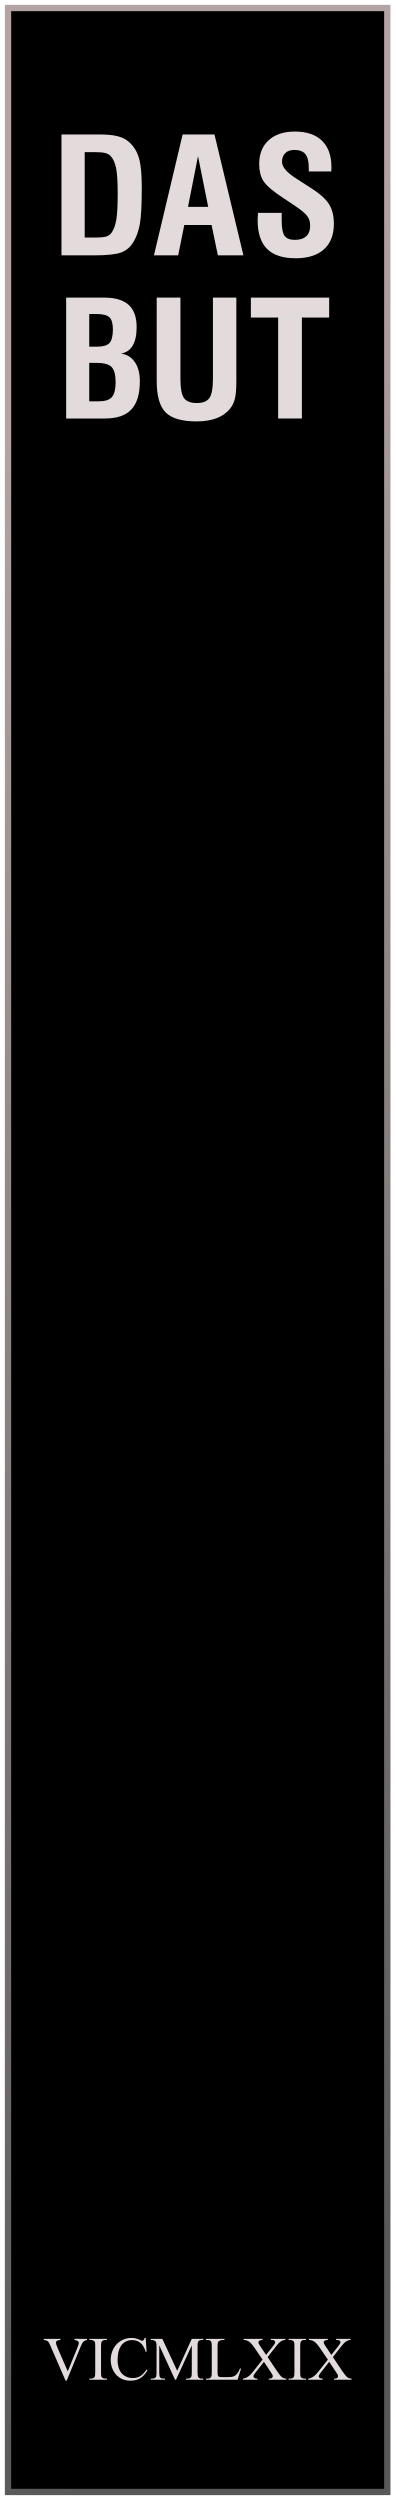
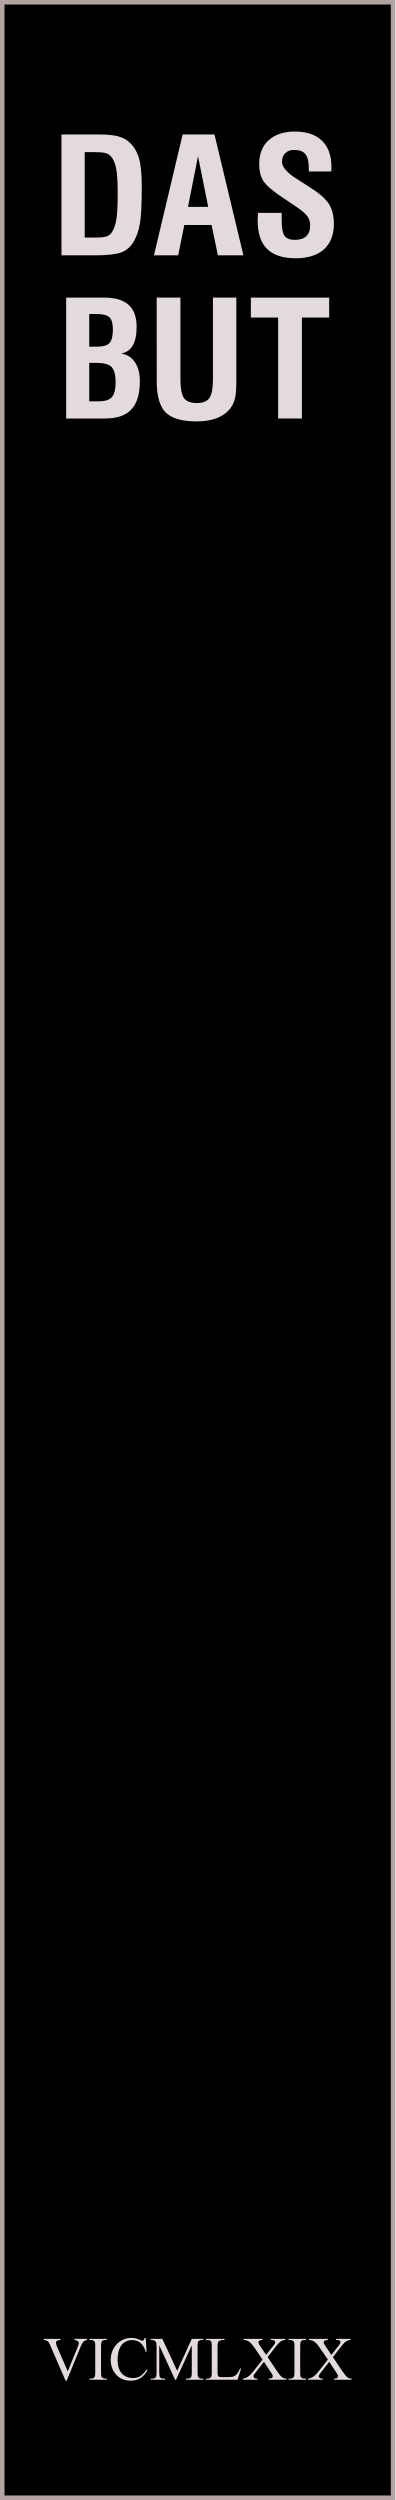
- <svg xmlns="http://www.w3.org/2000/svg" xmlns:xlink="http://www.w3.org/1999/xlink" id="svg8" version="1.1" viewBox="0 0 20.32 128.5" height="128.5mm" width="20.32mm">
-   <defs id="defs2">
-     <linearGradient id="linearGradient866">
-       <stop style="stop-color:#b3a3a3;stop-opacity:1" offset="0" id="stop862" />
-       <stop style="stop-color:#585858;stop-opacity:1" offset="1" id="stop864" />
-     </linearGradient>
-     <linearGradient xlink:href="#linearGradient866" id="linearGradient868" x1="-13.247" y1="32.979" x2="39.18" y2="101.4" gradientUnits="userSpaceOnUse" />
-   </defs>
+ <svg xmlns="http://www.w3.org/2000/svg" id="svg8" version="1.1" viewBox="0 0 20.32 128.5" height="128.5mm" width="20.32mm">
+   <defs id="defs2" />
  <g id="layer1" style="display:inline">
-     <rect y="0.412" x="0.412" height="127.675" width="19.495" id="rect839" style="opacity:0.998;fill:#000000;stroke:url(#linearGradient868);stroke-width:0.325;stroke-miterlimit:4;stroke-dasharray:none" />
+     <rect y="0.116" x="0.116" height="128.268" width="20.088" id="rect839" style="opacity:1;fill:#000000;stroke:#b3a3a3;stroke-width:0.232;stroke-miterlimit:4;stroke-dasharray:none;stroke-opacity:1;paint-order:fill markers stroke" />
  </g>
  <g id="layer2" style="display:inline">
    <g style="font-style:normal;font-weight:normal;font-size:9.937px;line-height:1.25;font-family:sans-serif;fill:#e3dbdb;fill-opacity:1;stroke:none;stroke-width:0.248" id="text835" transform="matrix(0.8759457,0,0,0.8315898,1.488644,5.055539)" aria-label="Das But">
      <path id="path845" style="font-style:normal;font-variant:normal;font-weight:normal;font-stretch:normal;font-family:'Swis721 Cn BT D-Type';-inkscape-font-specification:'Swis721 Cn BT D-Type';fill:#e3dbdb;stroke-width:0.248" d="m 3.271,8.603 h 0.616 q 0.471,0 0.66,-0.068 0.189,-0.068 0.301,-0.233 0.194,-0.291 0.277,-0.796 0.082,-0.509 0.082,-1.625 0,-1.087 -0.097,-1.582 Q 5.013,3.804 4.78,3.552 4.659,3.426 4.465,3.377 4.276,3.324 3.868,3.324 H 3.271 Z m -1.363,1.101 V 2.232 h 2.237 q 0.684,0 1.087,0.116 0.408,0.116 0.67,0.378 0.393,0.383 0.553,0.97 0.165,0.582 0.165,1.815 0,1.591 -0.112,2.251 Q 6.396,8.419 6.129,8.88 5.872,9.34 5.411,9.525 4.955,9.704 3.825,9.704 Z" />
      <path id="path847" style="font-style:normal;font-variant:normal;font-weight:normal;font-stretch:normal;font-family:'Swis721 Cn BT D-Type';-inkscape-font-specification:'Swis721 Cn BT D-Type';fill:#e3dbdb;stroke-width:0.248" d="M 9.333,6.706 H 10.517 L 9.92,3.571 Z M 7.334,9.704 9.018,2.232 h 1.868 l 1.698,7.472 h -1.499 L 10.716,7.827 H 9.115 L 8.756,9.704 Z" />
      <path id="path849" style="font-style:normal;font-variant:normal;font-weight:normal;font-stretch:normal;font-family:'Swis721 Cn BT D-Type';-inkscape-font-specification:'Swis721 Cn BT D-Type';fill:#e3dbdb;stroke-width:0.248" d="m 13.437,7.079 h 1.393 v 0.48 q 0,0.689 0.17,0.941 0.175,0.247 0.597,0.247 0.442,0 0.67,-0.223 0.233,-0.223 0.233,-0.66 0,-0.335 -0.16,-0.573 -0.16,-0.243 -0.694,-0.621 L 14.931,6.167 Q 14.009,5.527 13.757,5.109 13.509,4.692 13.509,4.061 q 0,-0.941 0.558,-1.475 0.558,-0.534 1.538,-0.534 1.038,0 1.591,0.568 0.553,0.568 0.553,1.63 0,0.107 -0.005,0.165 0,0.058 -0.005,0.102 H 16.421 V 4.319 q 0,-0.607 -0.199,-0.869 -0.199,-0.262 -0.655,-0.262 -0.335,0 -0.529,0.199 -0.189,0.194 -0.189,0.543 0,0.471 0.859,1.043 0.01,0.005 0.015,0.01 l 0.767,0.519 q 0.82,0.543 1.111,1.029 0.291,0.48 0.291,1.228 0,1.019 -0.582,1.572 -0.582,0.553 -1.664,0.553 -1.126,0 -1.679,-0.582 -0.548,-0.582 -0.548,-1.776 0,-0.126 0.019,-0.417 z" />
      <path id="path851" style="font-style:normal;font-variant:normal;font-weight:normal;font-stretch:normal;font-family:'Swis721 Cn BT D-Type';-inkscape-font-specification:'Swis721 Cn BT D-Type';fill:#e3dbdb;stroke-width:0.248" d="m 3.537,18.725 h 0.573 q 0.539,0 0.757,-0.262 0.218,-0.267 0.218,-0.922 0,-0.679 -0.238,-0.936 -0.238,-0.257 -0.893,-0.257 H 3.537 Z m 0,-3.377 h 0.466 q 0.524,0 0.723,-0.228 0.199,-0.228 0.199,-0.839 0,-0.548 -0.204,-0.747 Q 4.522,13.33 3.964,13.33 H 3.537 Z m -1.354,4.44 v -7.472 h 2.237 q 0.961,0 1.427,0.446 0.471,0.446 0.471,1.373 0,0.742 -0.233,1.15 -0.228,0.408 -0.689,0.49 0.524,0.073 0.815,0.524 0.296,0.446 0.296,1.184 0,1.189 -0.5,1.747 -0.495,0.558 -1.548,0.558 z" />
      <path id="path853" style="font-style:normal;font-variant:normal;font-weight:normal;font-stretch:normal;font-family:'Swis721 Cn BT D-Type';-inkscape-font-specification:'Swis721 Cn BT D-Type';fill:#e3dbdb;stroke-width:0.248" d="m 7.495,12.316 h 1.393 v 5.036 q 0,0.864 0.209,1.174 0.213,0.306 0.752,0.306 0.534,0 0.738,-0.311 0.209,-0.311 0.209,-1.189 v -5.017 h 1.373 v 5.158 q 0,0.752 -0.087,1.101 -0.082,0.344 -0.281,0.607 -0.301,0.393 -0.796,0.592 -0.495,0.194 -1.174,0.194 -1.281,0 -1.81,-0.553 -0.524,-0.558 -0.524,-1.941 z" />
      <path id="path855" style="font-style:normal;font-variant:normal;font-weight:normal;font-stretch:normal;font-family:'Swis721 Cn BT D-Type';-inkscape-font-specification:'Swis721 Cn BT D-Type';fill:#e3dbdb;stroke-width:0.248" d="m 14.622,19.788 v -6.24 h -1.601 v -1.232 h 4.595 v 1.232 h -1.601 v 6.24 z" />
    </g>
    <g style="font-style:normal;font-variant:normal;font-weight:normal;font-stretch:normal;font-size:3.175px;line-height:1.25;font-family:'Times New Roman';-inkscape-font-specification:'Times New Roman, ';fill:#e3dbdb;fill-opacity:1;stroke:none;stroke-width:0.265" id="text988" aria-label="VICMLXIX" transform="translate(0,-4.233333)">
      <path id="path990" style="font-style:normal;font-variant:normal;font-weight:normal;font-stretch:normal;font-size:3.175px;font-family:'Times New Roman';-inkscape-font-specification:'Times New Roman, ';fill:#e3dbdb;fill-opacity:1;stroke-width:0.265" d="m 4.476,124.45 v 0.057 q -0.112,0.02 -0.169,0.071 -0.082,0.076 -0.146,0.233 l -0.733,1.789 H 3.37 L 2.583,124.788 q -0.06,-0.14 -0.085,-0.171 -0.039,-0.048 -0.096,-0.074 -0.056,-0.028 -0.152,-0.036 v -0.057 h 0.859 v 0.057 q -0.146,0.014 -0.189,0.05 -0.043,0.036 -0.043,0.091 0,0.077 0.071,0.242 l 0.535,1.232 0.496,-1.217 q 0.073,-0.18 0.073,-0.25 0,-0.045 -0.045,-0.085 -0.045,-0.042 -0.152,-0.059 -0.008,-0.002 -0.026,-0.005 v -0.057 z" />
      <path id="path992" style="font-style:normal;font-variant:normal;font-weight:normal;font-stretch:normal;font-size:3.175px;font-family:'Times New Roman';-inkscape-font-specification:'Times New Roman, ';fill:#e3dbdb;fill-opacity:1;stroke-width:0.265" d="m 5.496,126.495 v 0.057 H 4.595 v -0.057 h 0.074 q 0.13,0 0.189,-0.076 0.037,-0.05 0.037,-0.239 V 124.822 q 0,-0.16 -0.02,-0.211 -0.016,-0.039 -0.064,-0.067 -0.068,-0.037 -0.143,-0.037 H 4.595 v -0.057 h 0.901 v 0.057 h -0.076 q -0.129,0 -0.188,0.076 -0.039,0.05 -0.039,0.239 v 1.358 q 0,0.16 0.02,0.211 0.016,0.039 0.065,0.067 0.067,0.037 0.141,0.037 z" />
      <path id="path994" style="font-style:normal;font-variant:normal;font-weight:normal;font-stretch:normal;font-size:3.175px;font-family:'Times New Roman';-inkscape-font-specification:'Times New Roman, ';fill:#e3dbdb;fill-opacity:1;stroke-width:0.265" d="m 7.488,124.402 0.048,0.715 h -0.048 q -0.096,-0.321 -0.274,-0.462 -0.178,-0.141 -0.428,-0.141 -0.209,0 -0.378,0.107 -0.169,0.105 -0.267,0.338 -0.096,0.233 -0.096,0.578 0,0.285 0.091,0.495 0.091,0.209 0.274,0.321 0.184,0.112 0.42,0.112 0.205,0 0.361,-0.087 0.157,-0.088 0.344,-0.349 l 0.048,0.031 q -0.158,0.281 -0.369,0.411 -0.211,0.13 -0.501,0.13 -0.522,0 -0.809,-0.388 -0.214,-0.288 -0.214,-0.679 0,-0.315 0.141,-0.578 0.141,-0.264 0.388,-0.408 0.248,-0.146 0.541,-0.146 0.228,0 0.45,0.112 0.065,0.034 0.093,0.034 0.042,0 0.073,-0.029 0.04,-0.042 0.057,-0.116 z" />
      <path id="path996" style="font-style:normal;font-variant:normal;font-weight:normal;font-stretch:normal;font-size:3.175px;font-family:'Times New Roman';-inkscape-font-specification:'Times New Roman, ';fill:#e3dbdb;fill-opacity:1;stroke-width:0.265" d="m 8.997,126.552 -0.812,-1.769 v 1.405 q 0,0.194 0.042,0.242 0.057,0.065 0.181,0.065 h 0.074 v 0.057 H 7.75 v -0.057 h 0.074 q 0.133,0 0.189,-0.081 0.034,-0.05 0.034,-0.226 v -1.374 q 0,-0.14 -0.031,-0.202 -0.022,-0.045 -0.081,-0.074 -0.057,-0.031 -0.186,-0.031 v -0.057 H 8.345 l 0.763,1.645 0.75,-1.645 h 0.595 v 0.057 h -0.073 q -0.135,0 -0.191,0.081 -0.034,0.05 -0.034,0.226 v 1.374 q 0,0.194 0.043,0.242 0.057,0.065 0.181,0.065 h 0.073 v 0.057 H 9.561 v -0.057 h 0.074 q 0.135,0 0.189,-0.081 0.034,-0.05 0.034,-0.226 v -1.405 l -0.811,1.769 z" />
      <path id="path998" style="font-style:normal;font-variant:normal;font-weight:normal;font-stretch:normal;font-size:3.175px;font-family:'Times New Roman';-inkscape-font-specification:'Times New Roman, ';fill:#e3dbdb;fill-opacity:1;stroke-width:0.265" d="m 12.339,125.971 0.051,0.011 -0.18,0.571 h -1.628 v -0.057 h 0.079 q 0.133,0 0.191,-0.087 0.033,-0.05 0.033,-0.229 V 124.822 q 0,-0.197 -0.043,-0.246 -0.06,-0.068 -0.18,-0.068 h -0.079 v -0.057 h 0.952 v 0.057 q -0.167,-0.002 -0.236,0.031 -0.067,0.033 -0.091,0.082 -0.025,0.05 -0.025,0.237 v 1.321 q 0,0.129 0.025,0.177 0.019,0.033 0.057,0.048 0.039,0.015 0.242,0.015 h 0.153 q 0.242,0 0.34,-0.036 0.098,-0.036 0.178,-0.126 0.081,-0.091 0.161,-0.287 z" />
      <path id="path1000" style="font-style:normal;font-variant:normal;font-weight:normal;font-stretch:normal;font-size:3.175px;font-family:'Times New Roman';-inkscape-font-specification:'Times New Roman, ';fill:#e3dbdb;fill-opacity:1;stroke-width:0.265" d="m 13.756,125.388 0.451,0.673 q 0.188,0.279 0.278,0.353 0.091,0.073 0.231,0.081 v 0.057 h -0.902 v -0.057 q 0.09,-0.002 0.133,-0.019 0.033,-0.014 0.053,-0.042 0.022,-0.029 0.022,-0.059 0,-0.036 -0.014,-0.071 -0.011,-0.026 -0.085,-0.136 l -0.357,-0.539 -0.44,0.564 q -0.07,0.09 -0.084,0.121 -0.014,0.029 -0.014,0.062 0,0.05 0.042,0.082 0.042,0.033 0.16,0.037 v 0.057 h -0.746 v -0.057 q 0.079,-0.008 0.136,-0.033 0.096,-0.04 0.183,-0.109 0.087,-0.068 0.198,-0.209 l 0.496,-0.626 -0.414,-0.606 q -0.169,-0.246 -0.287,-0.322 -0.118,-0.077 -0.271,-0.082 v -0.057 h 0.972 v 0.057 q -0.124,0.005 -0.171,0.04 -0.045,0.036 -0.045,0.079 0,0.057 0.074,0.167 l 0.322,0.482 0.374,-0.473 q 0.065,-0.084 0.079,-0.115 0.015,-0.031 0.015,-0.064 0,-0.033 -0.019,-0.057 -0.023,-0.033 -0.059,-0.045 -0.036,-0.014 -0.147,-0.015 v -0.057 h 0.746 v 0.057 q -0.088,0.005 -0.144,0.028 -0.084,0.036 -0.153,0.096 -0.07,0.06 -0.197,0.223 z" />
      <path id="path1002" style="font-style:normal;font-variant:normal;font-weight:normal;font-stretch:normal;font-size:3.175px;font-family:'Times New Roman';-inkscape-font-specification:'Times New Roman, ';fill:#e3dbdb;fill-opacity:1;stroke-width:0.265" d="m 15.734,126.495 v 0.057 h -0.901 v -0.057 h 0.074 q 0.13,0 0.189,-0.076 0.037,-0.05 0.037,-0.239 V 124.822 q 0,-0.16 -0.02,-0.211 -0.015,-0.039 -0.064,-0.067 -0.068,-0.037 -0.143,-0.037 h -0.074 v -0.057 h 0.901 v 0.057 h -0.076 q -0.129,0 -0.188,0.076 -0.039,0.05 -0.039,0.239 v 1.358 q 0,0.16 0.02,0.211 0.015,0.039 0.065,0.067 0.067,0.037 0.141,0.037 z" />
      <path id="path1004" style="font-style:normal;font-variant:normal;font-weight:normal;font-stretch:normal;font-size:3.175px;font-family:'Times New Roman';-inkscape-font-specification:'Times New Roman, ';fill:#e3dbdb;fill-opacity:1;stroke-width:0.265" d="m 17.111,125.388 0.451,0.673 q 0.188,0.279 0.278,0.353 0.091,0.073 0.231,0.081 v 0.057 h -0.902 v -0.057 q 0.09,-0.002 0.133,-0.019 0.033,-0.014 0.053,-0.042 0.022,-0.029 0.022,-0.059 0,-0.036 -0.014,-0.071 -0.011,-0.026 -0.085,-0.136 l -0.357,-0.539 -0.44,0.564 q -0.07,0.09 -0.084,0.121 -0.014,0.029 -0.014,0.062 0,0.05 0.042,0.082 0.042,0.033 0.16,0.037 v 0.057 h -0.746 v -0.057 q 0.079,-0.008 0.136,-0.033 0.096,-0.04 0.183,-0.109 0.087,-0.068 0.198,-0.209 l 0.496,-0.626 -0.414,-0.606 q -0.169,-0.246 -0.287,-0.322 -0.118,-0.077 -0.271,-0.082 v -0.057 h 0.972 v 0.057 q -0.124,0.005 -0.171,0.04 -0.045,0.036 -0.045,0.079 0,0.057 0.074,0.167 l 0.322,0.482 0.374,-0.473 q 0.065,-0.084 0.079,-0.115 0.015,-0.031 0.015,-0.064 0,-0.033 -0.019,-0.057 -0.023,-0.033 -0.059,-0.045 -0.036,-0.014 -0.147,-0.015 v -0.057 h 0.746 v 0.057 q -0.088,0.005 -0.144,0.028 -0.084,0.036 -0.153,0.096 -0.07,0.06 -0.197,0.223 z" />
    </g>
  </g>
</svg>
